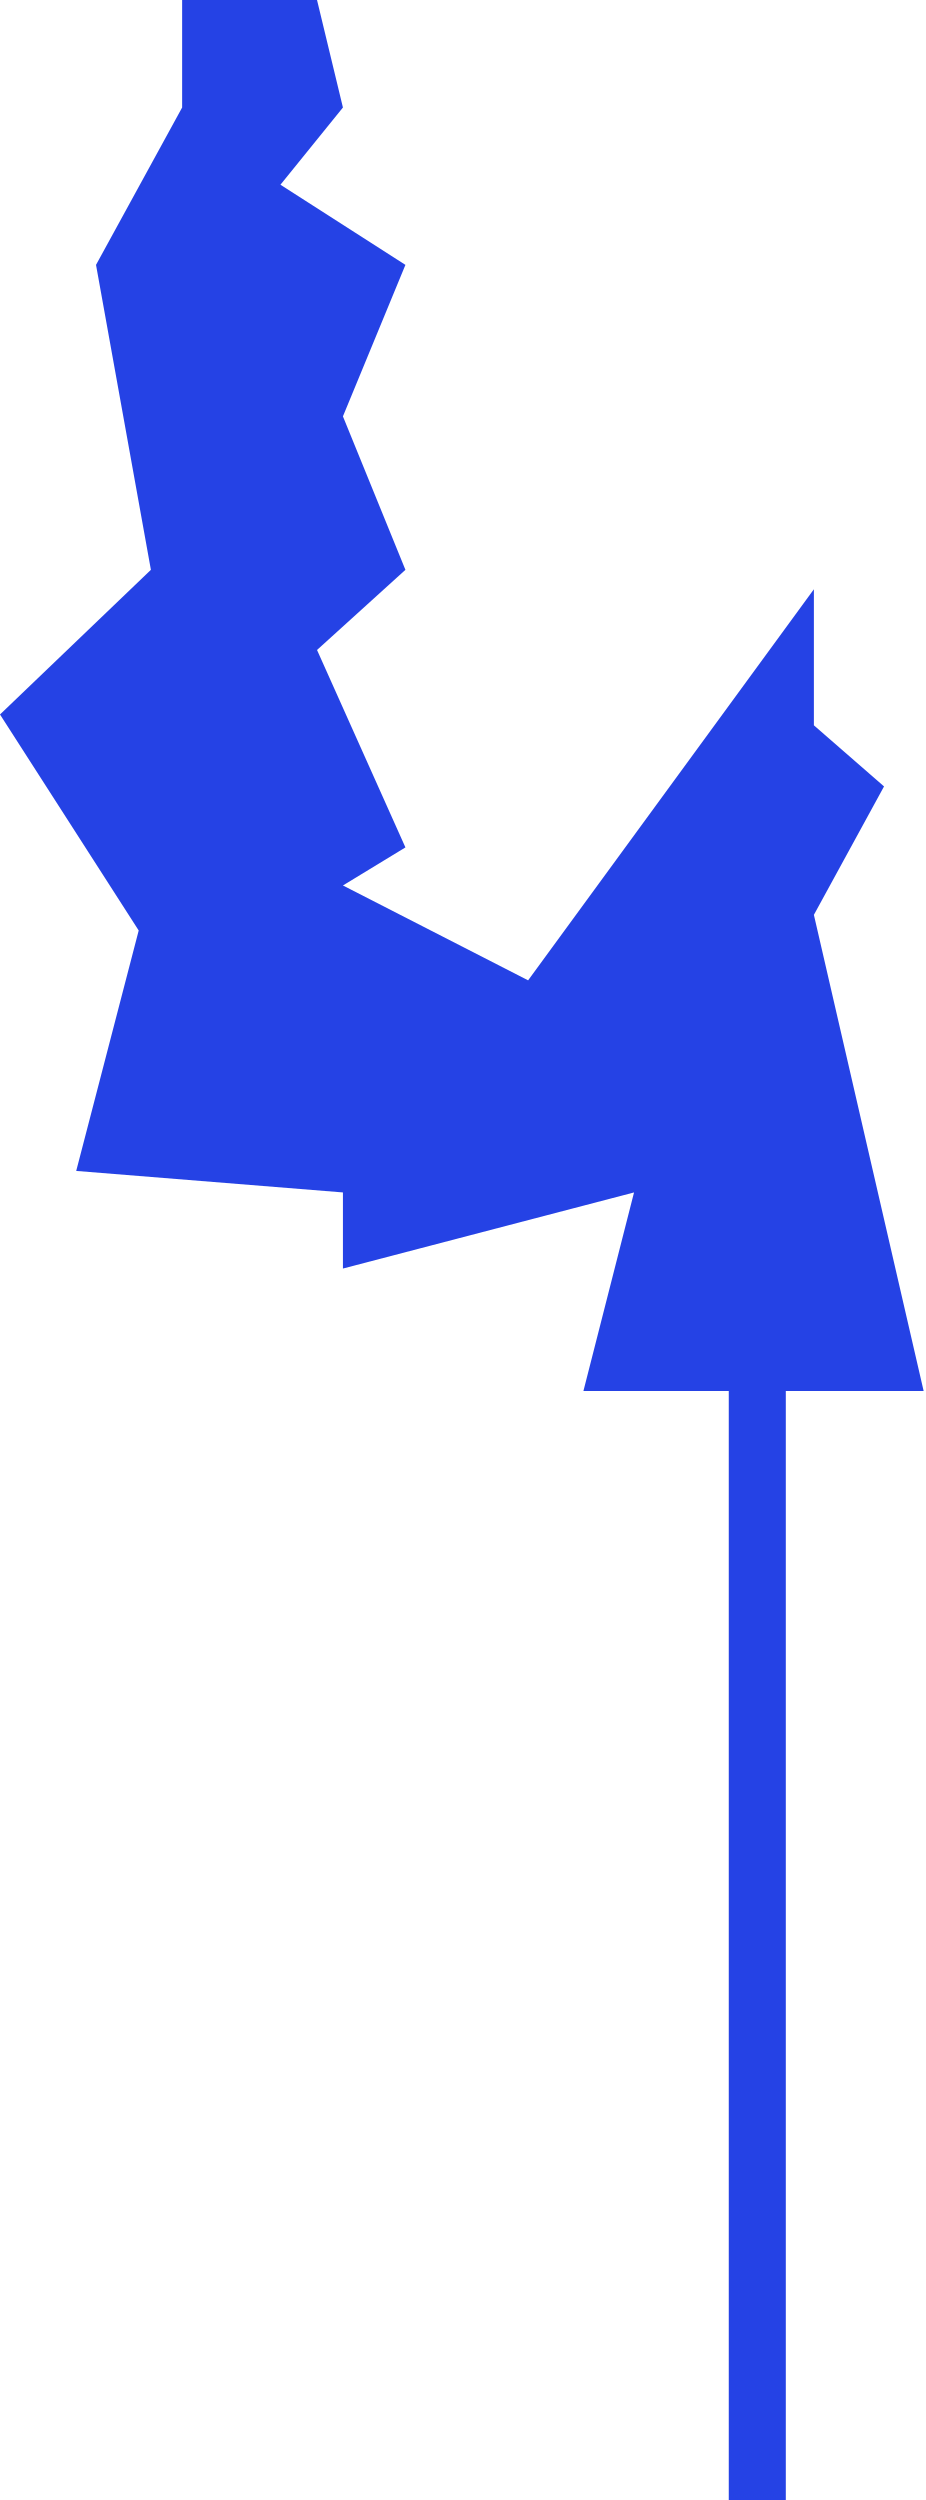
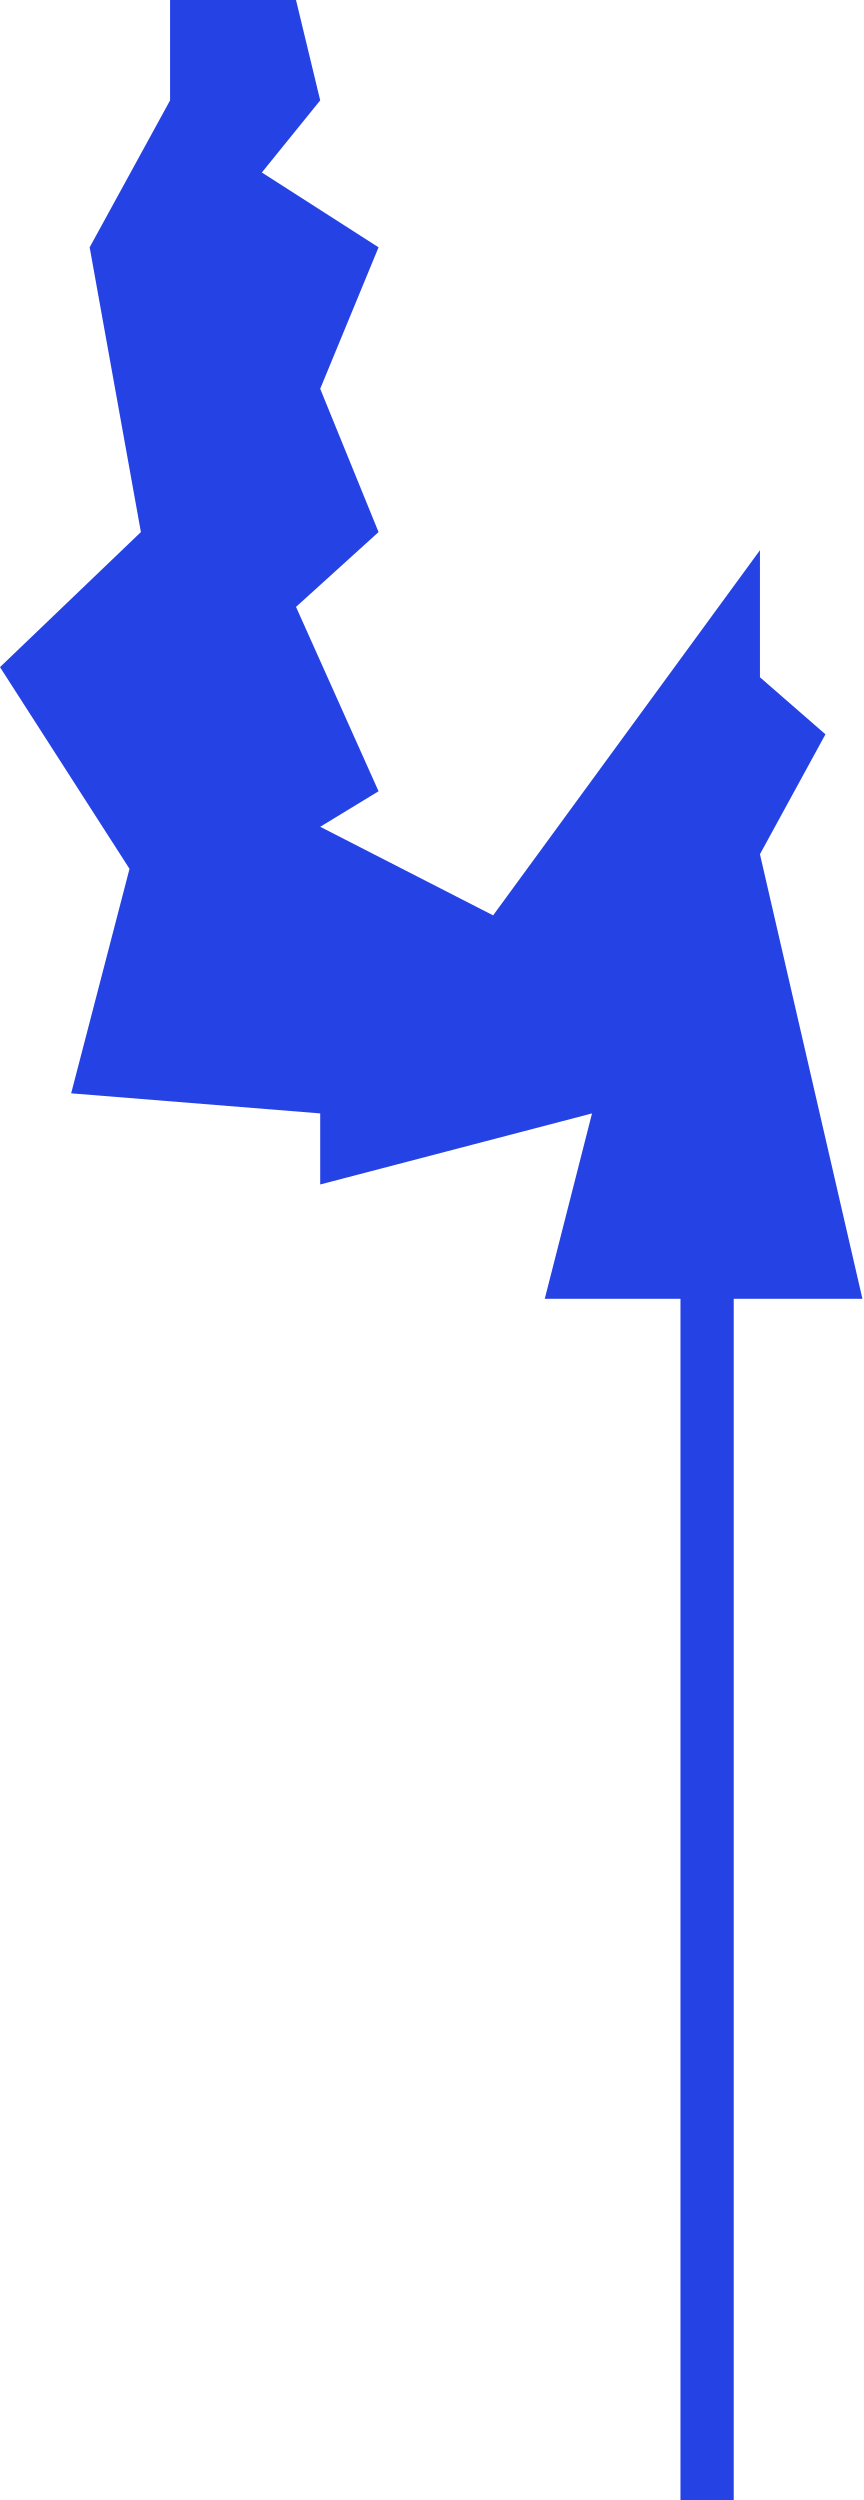
- <svg xmlns="http://www.w3.org/2000/svg" width="292" height="789" viewBox="0 0 292 789" fill="none">
-   <rect x="230" y="437" width="18" height="352" fill="#2542E5" />
+ <svg xmlns="http://www.w3.org/2000/svg" width="292" height="845" viewBox="0 0 292 845" fill="none">
+   <rect x="230" y="437" width="18" height="408" fill="#2542E5" />
  <path d="M100.052 0H57.481V33.932L30.304 83.595L47.621 179.838L0 225.491L43.773 293.663L24.051 369.546L108.229 376.333V400.352L200.103 376.333L184.127 439H291.5L256.863 288.727L279 248.198L256.863 228.914V185.972L166.672 309.395L108.229 279.454L127.951 267.443L100.052 205.132L127.951 179.838L108.229 131.408L127.951 83.595L88.507 58.301L108.229 33.932L100.052 0Z" fill="#2542E5" />
</svg>
